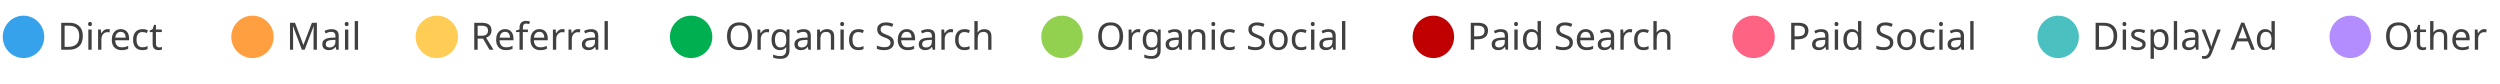
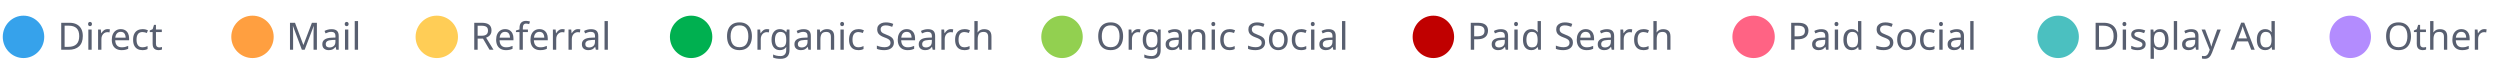
<svg xmlns="http://www.w3.org/2000/svg" width="2713" height="91" xml:space="preserve" overflow="hidden">
  <g transform="translate(-912 -64)">
    <g>
      <path d="M915 104C915 91.297 925.074 81 937.5 81 949.927 81 960 91.297 960 104 960 116.702 949.927 127 937.5 127 925.074 127 915 116.702 915 104Z" fill="#36A2EB" fill-rule="evenodd" fill-opacity="1" />
-       <text fill="#404040" fill-opacity="1" font-family="Calibri,Calibri_MSFontService,sans-serif" font-style="normal" font-variant="normal" font-weight="400" font-stretch="normal" font-size="41" text-anchor="start" direction="ltr" writing-mode="lr-tb" unicode-bidi="normal" text-decoration="none" transform="matrix(1 0 0 1 974.447 118)">Direct</text>
+       <text fill="#585F70" fill-opacity="1" font-family="Calibri,Calibri_MSFontService,sans-serif" font-style="normal" font-variant="normal" font-weight="400" font-stretch="normal" font-size="41" text-anchor="start" direction="ltr" writing-mode="lr-tb" unicode-bidi="normal" text-decoration="none" transform="matrix(1 0 0 1 974.447 118)">Direct</text>
      <path d="M1163 104C1163 91.297 1173.3 81 1186 81 1198.7 81 1209 91.297 1209 104 1209 116.702 1198.7 127 1186 127 1173.3 127 1163 116.702 1163 104Z" fill="#FF9F40" fill-rule="evenodd" fill-opacity="1" />
-       <text fill="#404040" fill-opacity="1" font-family="Calibri,Calibri_MSFontService,sans-serif" font-style="normal" font-variant="normal" font-weight="400" font-stretch="normal" font-size="41" text-anchor="start" direction="ltr" writing-mode="lr-tb" unicode-bidi="normal" text-decoration="none" transform="matrix(1 0 0 1 1222.7 118)">Mail</text>
+       <text fill="#585F70" fill-opacity="1" font-family="Calibri,Calibri_MSFontService,sans-serif" font-style="normal" font-variant="normal" font-weight="400" font-stretch="normal" font-size="41" text-anchor="start" direction="ltr" writing-mode="lr-tb" unicode-bidi="normal" text-decoration="none" transform="matrix(1 0 0 1 1222.7 118)">Mail</text>
      <path d="M1363 104C1363 91.297 1373.3 81 1386 81 1398.7 81 1409 91.297 1409 104 1409 116.702 1398.7 127 1386 127 1373.3 127 1363 116.702 1363 104Z" fill="#FFCD56" fill-rule="evenodd" fill-opacity="1" />
-       <text fill="#404040" fill-opacity="1" font-family="Calibri,Calibri_MSFontService,sans-serif" font-style="normal" font-variant="normal" font-weight="400" font-stretch="normal" font-size="41" text-anchor="start" direction="ltr" writing-mode="lr-tb" unicode-bidi="normal" text-decoration="none" transform="matrix(1 0 0 1 1422.67 118)">Referral</text>
+       <text fill="#585F70" fill-opacity="1" font-family="Calibri,Calibri_MSFontService,sans-serif" font-style="normal" font-variant="normal" font-weight="400" font-stretch="normal" font-size="41" text-anchor="start" direction="ltr" writing-mode="lr-tb" unicode-bidi="normal" text-decoration="none" transform="matrix(1 0 0 1 1422.67 118)">Referral</text>
      <path d="M1639 104C1639 91.297 1649.3 81 1662 81 1674.7 81 1685 91.297 1685 104 1685 116.702 1674.7 127 1662 127 1649.3 127 1639 116.702 1639 104Z" fill="#00B050" fill-rule="evenodd" fill-opacity="1" />
-       <text fill="#404040" fill-opacity="1" font-family="Calibri,Calibri_MSFontService,sans-serif" font-style="normal" font-variant="normal" font-weight="400" font-stretch="normal" font-size="41" text-anchor="start" direction="ltr" writing-mode="lr-tb" unicode-bidi="normal" text-decoration="none" transform="matrix(1 0 0 1 1698.47 118)">Organic Search </text>
+       <text fill="#585F70" fill-opacity="1" font-family="Calibri,Calibri_MSFontService,sans-serif" font-style="normal" font-variant="normal" font-weight="400" font-stretch="normal" font-size="41" text-anchor="start" direction="ltr" writing-mode="lr-tb" unicode-bidi="normal" text-decoration="none" transform="matrix(1 0 0 1 1698.47 118)">Organic Search </text>
      <path d="M2042 104C2042 91.297 2052.07 81 2064.5 81 2076.93 81 2087 91.297 2087 104 2087 116.702 2076.93 127 2064.5 127 2052.07 127 2042 116.702 2042 104Z" fill="#92D050" fill-rule="evenodd" fill-opacity="1" />
-       <text fill="#404040" fill-opacity="1" font-family="Calibri,Calibri_MSFontService,sans-serif" font-style="normal" font-variant="normal" font-weight="400" font-stretch="normal" font-size="41" text-anchor="start" direction="ltr" writing-mode="lr-tb" unicode-bidi="normal" text-decoration="none" transform="matrix(1 0 0 1 2101.28 118)">Organic Social</text>
+       <text fill="#585F70" fill-opacity="1" font-family="Calibri,Calibri_MSFontService,sans-serif" font-style="normal" font-variant="normal" font-weight="400" font-stretch="normal" font-size="41" text-anchor="start" direction="ltr" writing-mode="lr-tb" unicode-bidi="normal" text-decoration="none" transform="matrix(1 0 0 1 2101.28 118)">Organic Social</text>
      <path d="M2445 104C2445 91.297 2455.07 81 2467.5 81 2479.93 81 2490 91.297 2490 104 2490 116.702 2479.93 127 2467.5 127 2455.07 127 2445 116.702 2445 104Z" fill="#C00000" fill-rule="evenodd" fill-opacity="1" />
-       <text fill="#404040" fill-opacity="1" font-family="Calibri,Calibri_MSFontService,sans-serif" font-style="normal" font-variant="normal" font-weight="400" font-stretch="normal" font-size="41" text-anchor="start" direction="ltr" writing-mode="lr-tb" unicode-bidi="normal" text-decoration="none" transform="matrix(1 0 0 1 2504.09 118)">Paid Search</text>
+       <text fill="#585F70" fill-opacity="1" font-family="Calibri,Calibri_MSFontService,sans-serif" font-style="normal" font-variant="normal" font-weight="400" font-stretch="normal" font-size="41" text-anchor="start" direction="ltr" writing-mode="lr-tb" unicode-bidi="normal" text-decoration="none" transform="matrix(1 0 0 1 2504.09 118)">Paid Search</text>
      <path d="M2792 104C2792 91.297 2802.3 81 2815 81 2827.7 81 2838 91.297 2838 104 2838 116.702 2827.7 127 2815 127 2802.3 127 2792 116.702 2792 104Z" fill="#FF6384" fill-rule="evenodd" fill-opacity="1" />
-       <text fill="#404040" fill-opacity="1" font-family="Calibri,Calibri_MSFontService,sans-serif" font-style="normal" font-variant="normal" font-weight="400" font-stretch="normal" font-size="41" text-anchor="start" direction="ltr" writing-mode="lr-tb" unicode-bidi="normal" text-decoration="none" transform="matrix(1 0 0 1 2851.81 118)">Paid Social</text>
+       <text fill="#585F70" fill-opacity="1" font-family="Calibri,Calibri_MSFontService,sans-serif" font-style="normal" font-variant="normal" font-weight="400" font-stretch="normal" font-size="41" text-anchor="start" direction="ltr" writing-mode="lr-tb" unicode-bidi="normal" text-decoration="none" transform="matrix(1 0 0 1 2851.81 118)">Paid Social</text>
      <path d="M3123 104C3123 91.297 3133.07 81 3145.5 81 3157.93 81 3168 91.297 3168 104 3168 116.702 3157.93 127 3145.5 127 3133.07 127 3123 116.702 3123 104Z" fill="#4BC0C0" fill-rule="evenodd" fill-opacity="1" />
-       <text fill="#404040" fill-opacity="1" font-family="Calibri,Calibri_MSFontService,sans-serif" font-style="normal" font-variant="normal" font-weight="400" font-stretch="normal" font-size="41" text-anchor="start" direction="ltr" writing-mode="lr-tb" unicode-bidi="normal" text-decoration="none" transform="matrix(1 0 0 1 3182.17 118)">Display Ad</text>
+       <text fill="#585F70" fill-opacity="1" font-family="Calibri,Calibri_MSFontService,sans-serif" font-style="normal" font-variant="normal" font-weight="400" font-stretch="normal" font-size="41" text-anchor="start" direction="ltr" writing-mode="lr-tb" unicode-bidi="normal" text-decoration="none" transform="matrix(1 0 0 1 3182.17 118)">Display Ad</text>
      <path d="M3440 104C3440 91.297 3450.07 81 3462.5 81 3474.93 81 3485 91.297 3485 104 3485 116.702 3474.93 127 3462.5 127 3450.07 127 3440 116.702 3440 104Z" fill="#B38CFE" fill-rule="evenodd" fill-opacity="1" />
-       <text fill="#404040" fill-opacity="1" font-family="Calibri,Calibri_MSFontService,sans-serif" font-style="normal" font-variant="normal" font-weight="400" font-stretch="normal" font-size="41" text-anchor="start" direction="ltr" writing-mode="lr-tb" unicode-bidi="normal" text-decoration="none" transform="matrix(1 0 0 1 3498.89 118)">Other</text>
+       <text fill="#585F70" fill-opacity="1" font-family="Calibri,Calibri_MSFontService,sans-serif" font-style="normal" font-variant="normal" font-weight="400" font-stretch="normal" font-size="41" text-anchor="start" direction="ltr" writing-mode="lr-tb" unicode-bidi="normal" text-decoration="none" transform="matrix(1 0 0 1 3498.89 118)">Other</text>
    </g>
  </g>
</svg>
